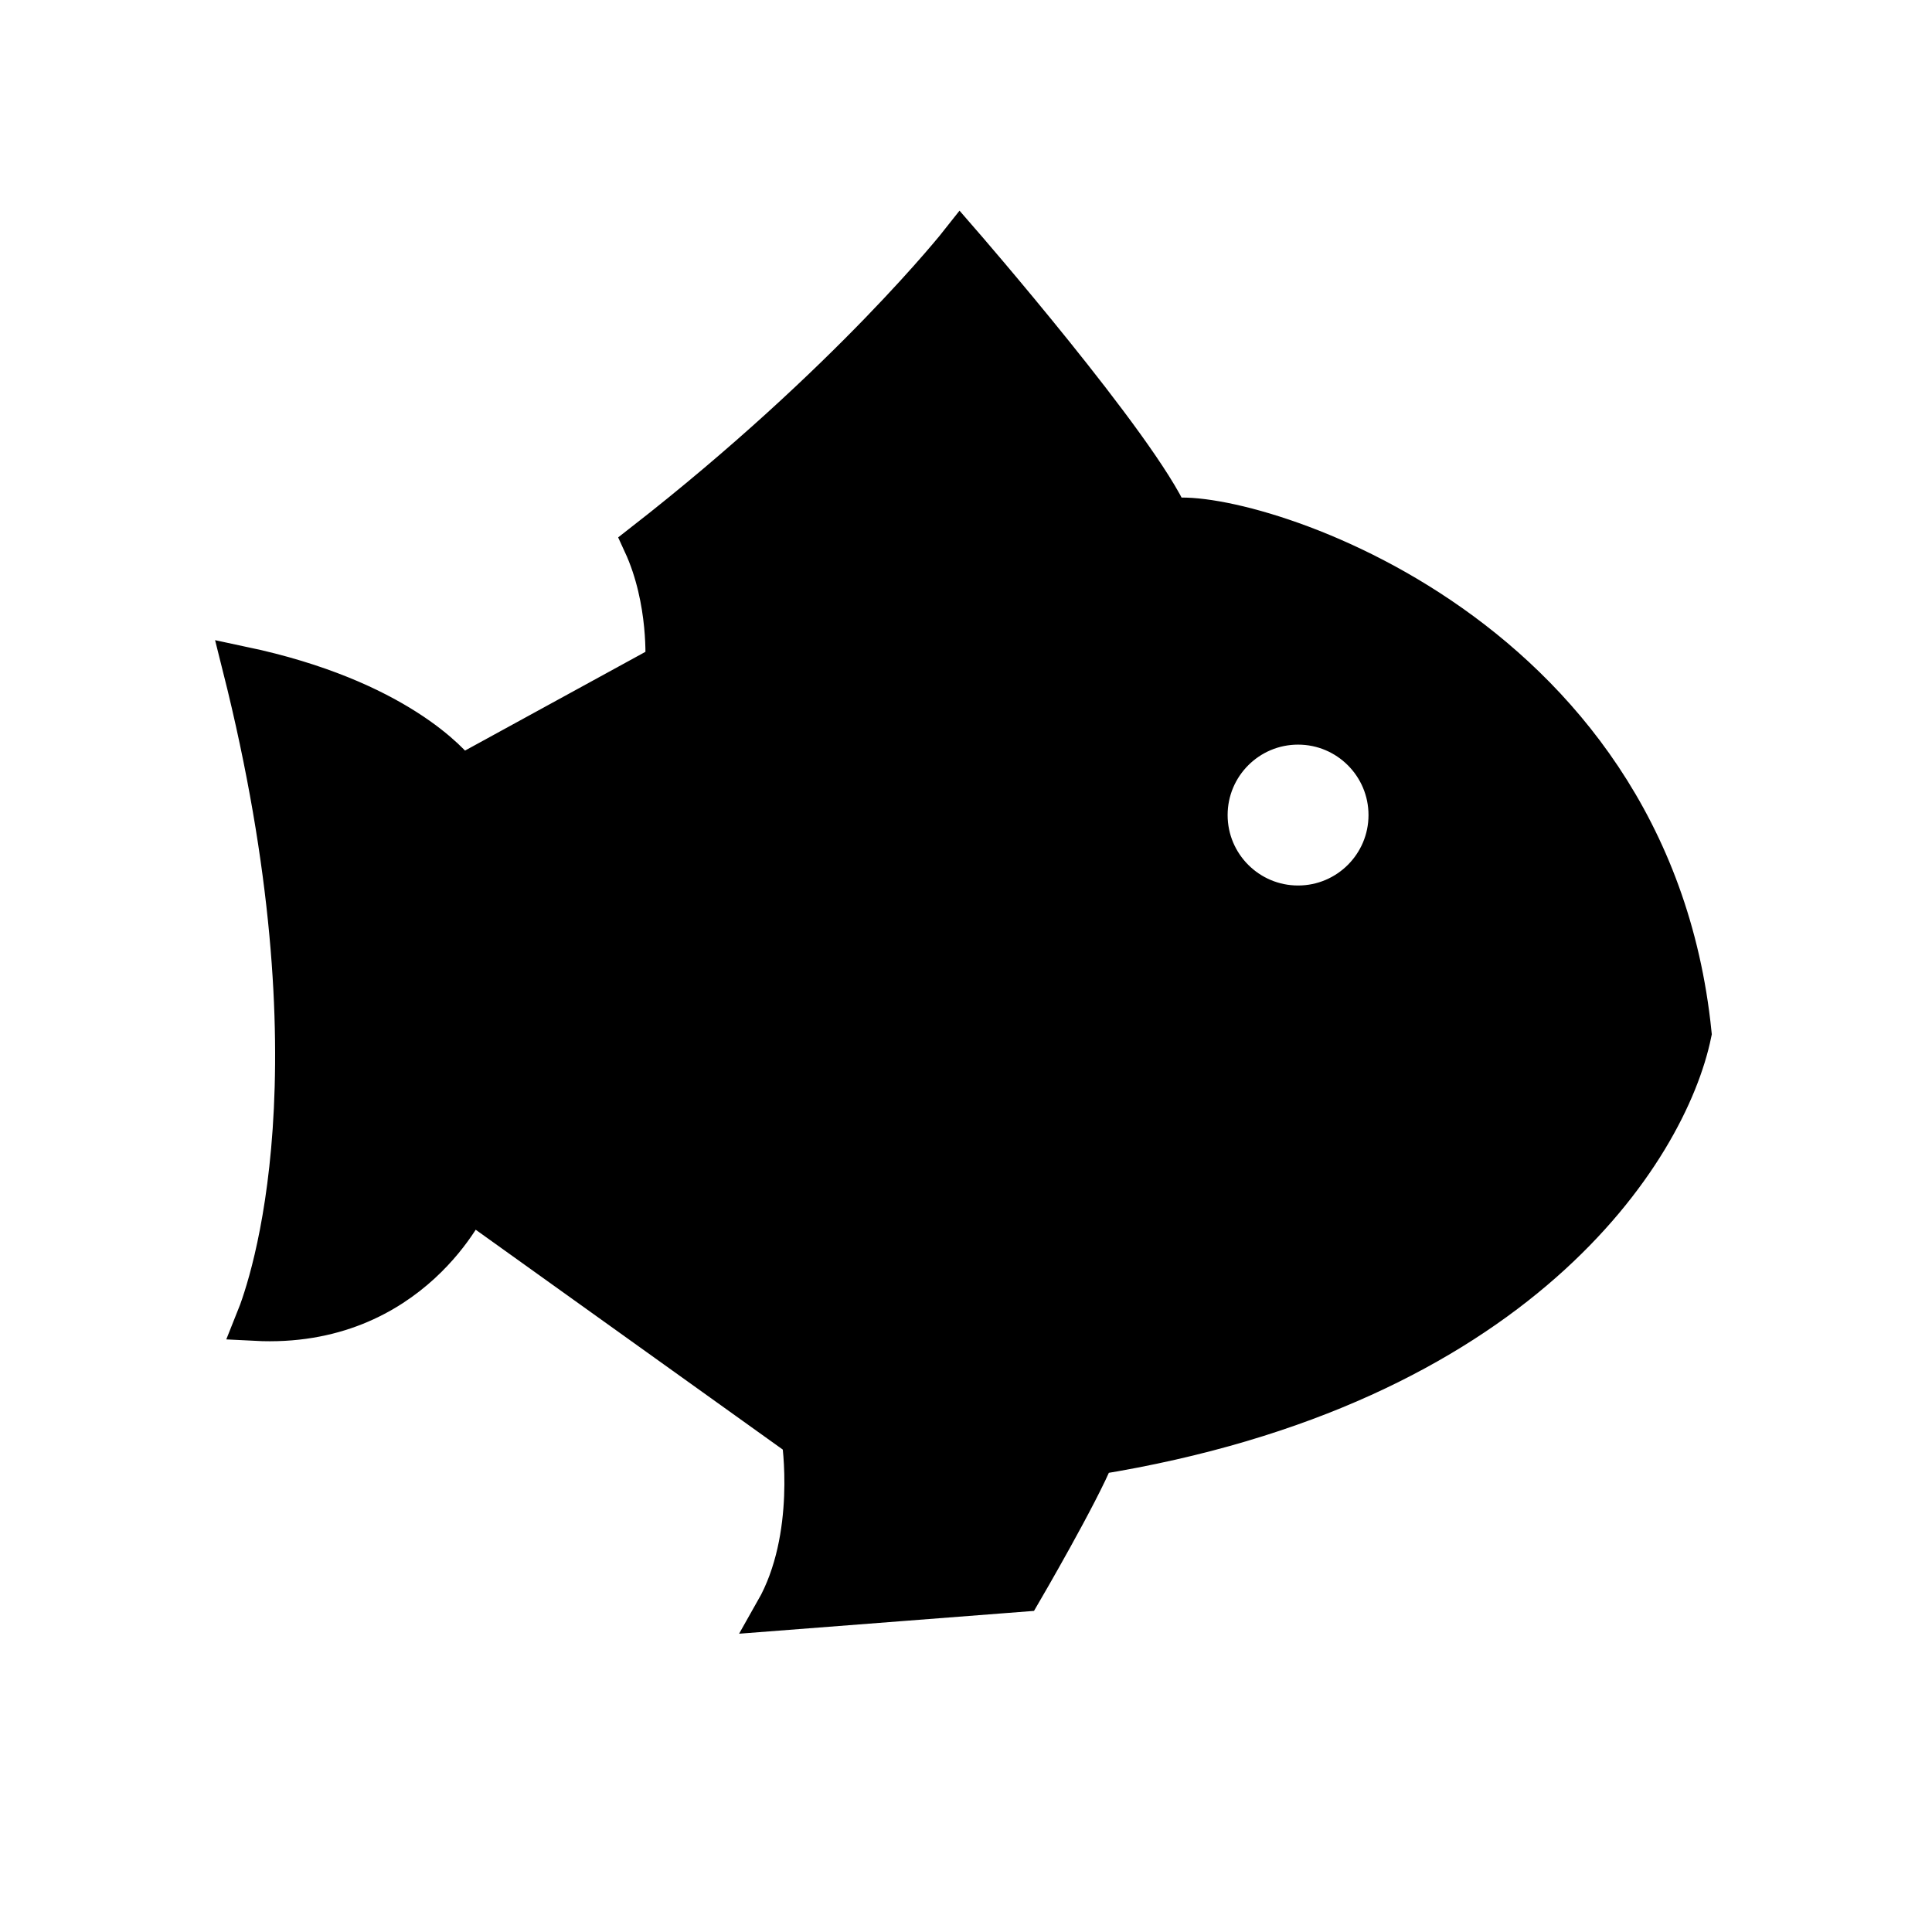
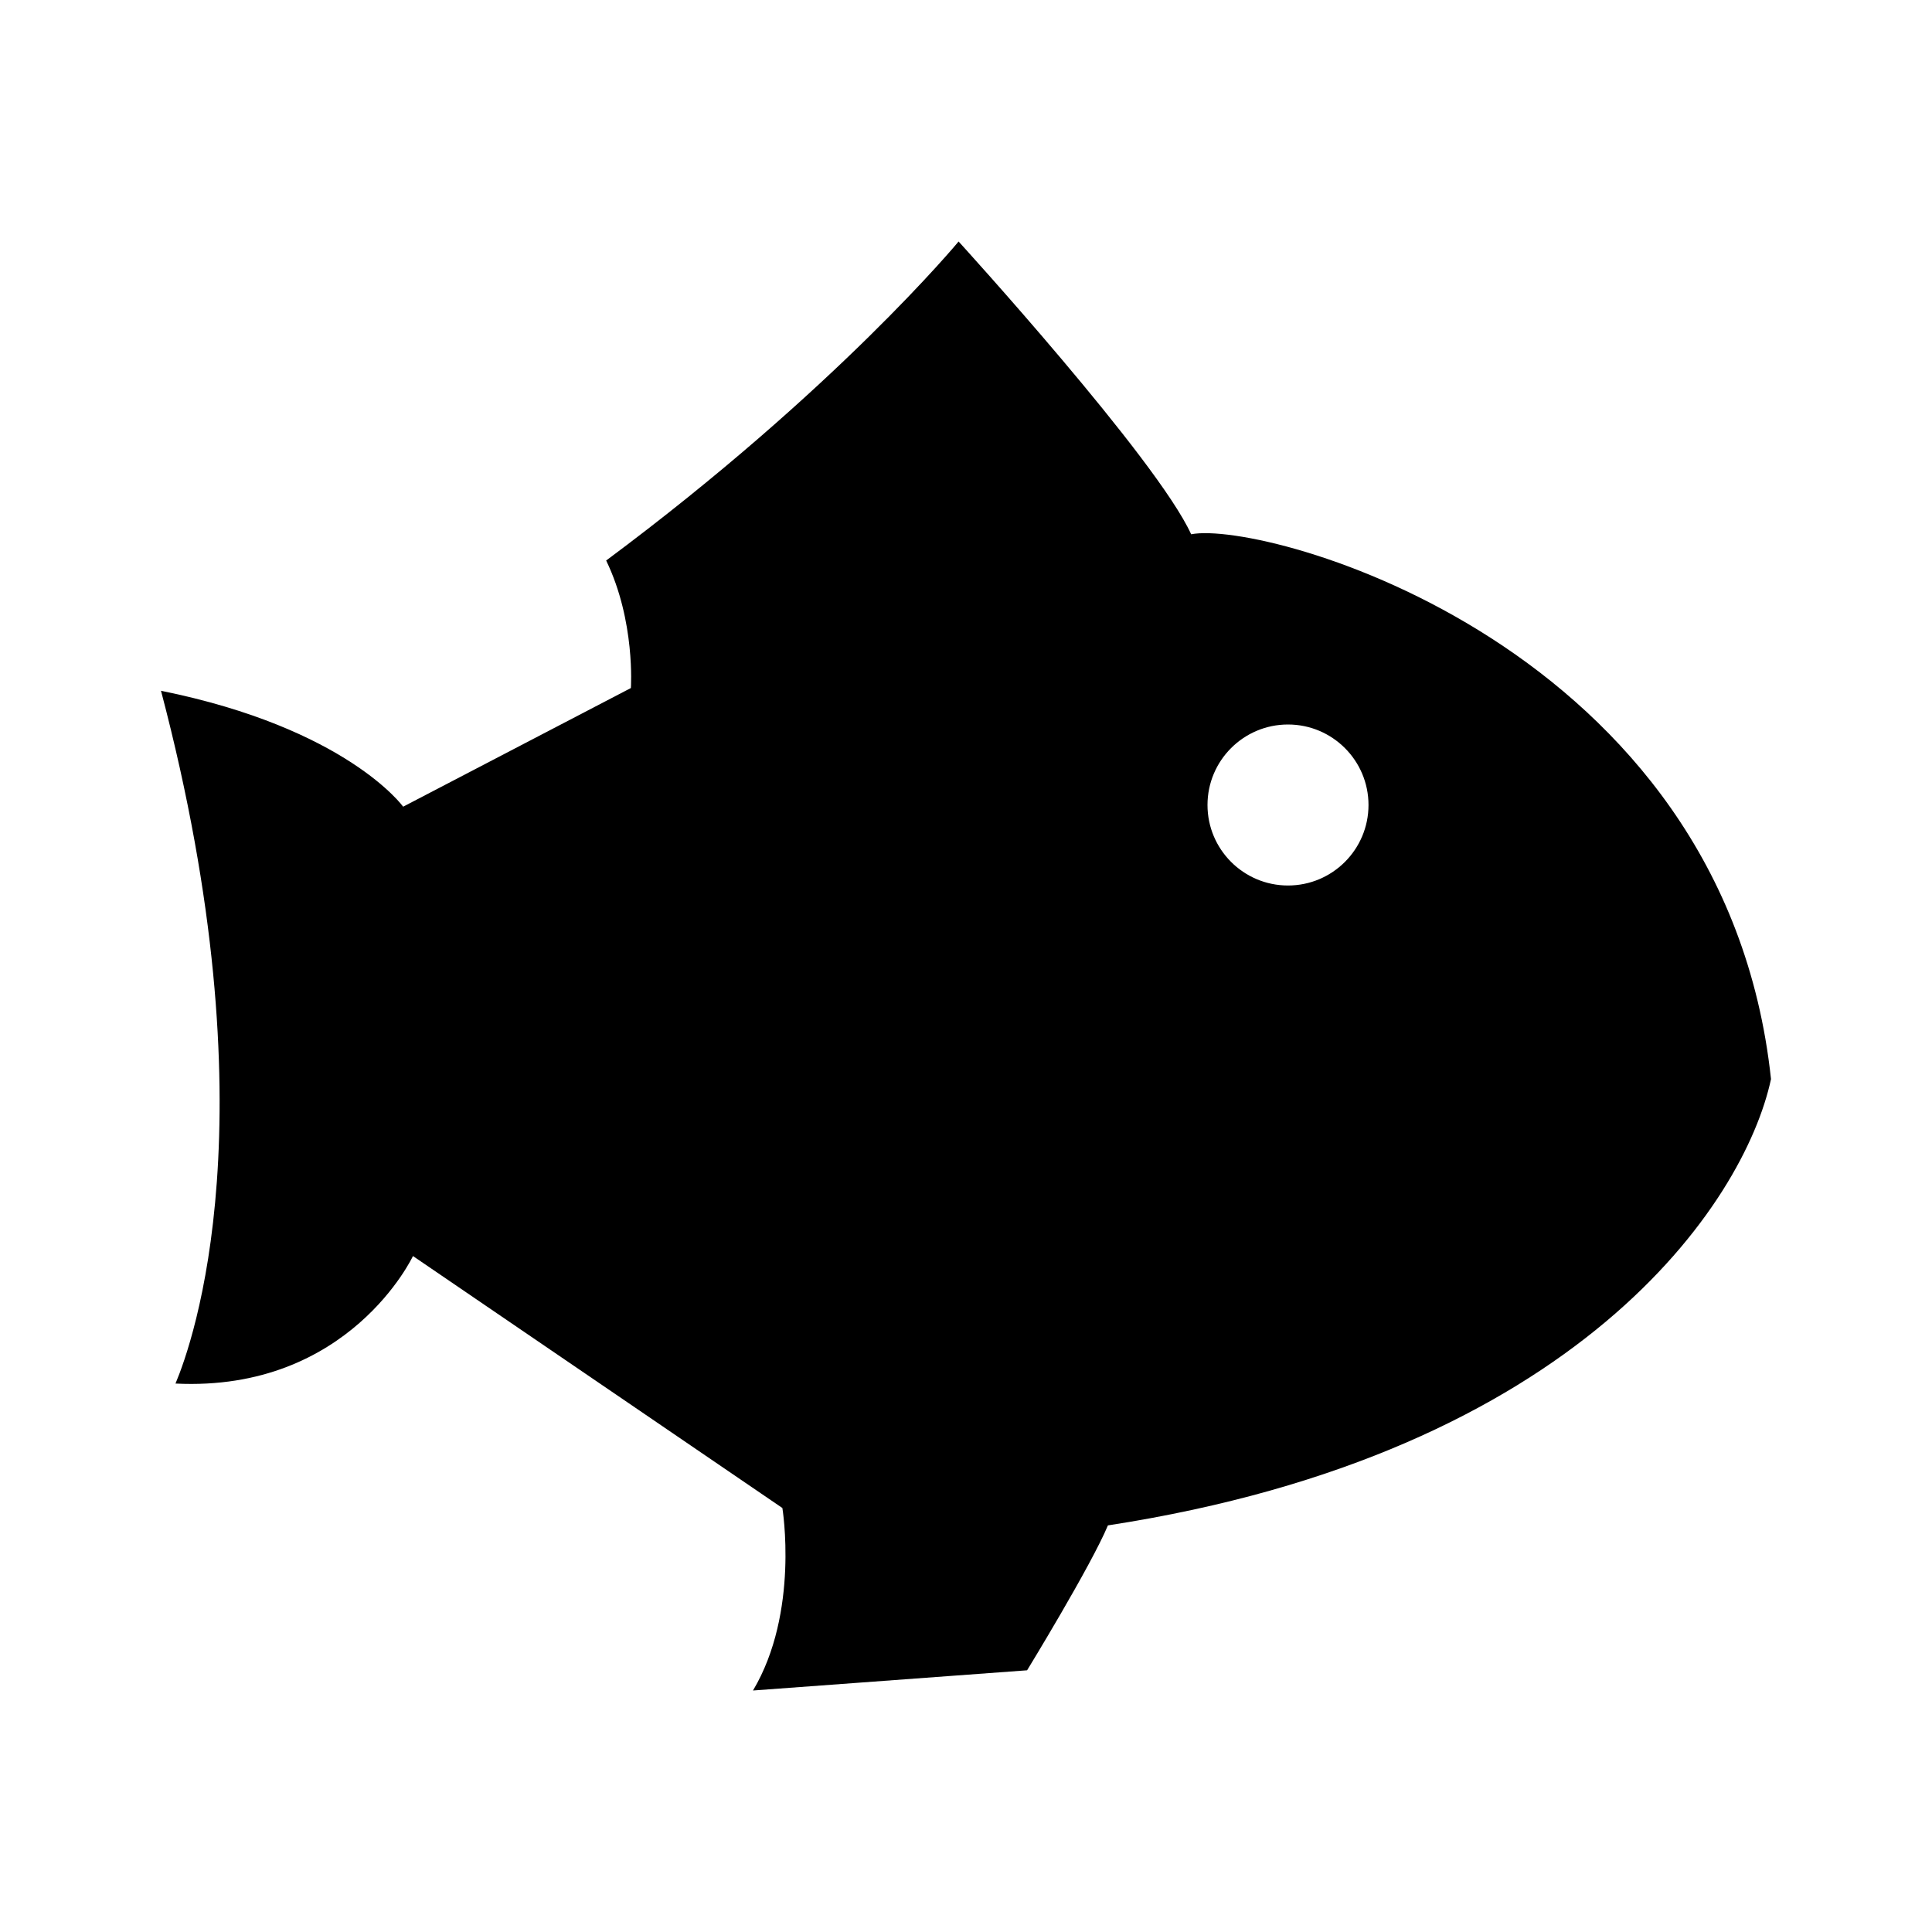
<svg xmlns="http://www.w3.org/2000/svg" width="24px" height="24px" viewBox="0 0 24 24" version="1.1">
-   <g id="Icon" stroke="none" stroke-width="1" fill="none" fill-rule="evenodd">
-     <path d="M11.929,3.009 C11.929,3.009 14.146,5.56 14.529,6.444 C15.35,6.273 20.493,7.736 21.012,12.836 C20.712,14.297 18.852,17.223 13.599,18.072 C13.409,18.548 12.695,19.772 12.695,19.772 C12.695,19.772 9.631,20.009 9.631,20.009 C10.152,19.092 9.959,17.868 9.959,17.868 C9.959,17.868 5.829,14.911 5.829,14.911 C5.829,14.911 5.118,16.508 3.174,16.407 C3.367,15.929 4.269,13.279 3.012,8.28 C4.932,8.687 5.614,9.501 5.708,9.624 L5.72,9.64 C5.72,9.64 8.265,8.247 8.265,8.247 C8.265,8.247 8.318,7.464 7.989,6.751 C10.563,4.744 11.929,3.009 11.929,3.009 Z M16.125,9 C15.504,9 15,9.504 15,10.125 C15,10.746 15.504,11.25 16.125,11.25 C16.746,11.25 17.25,10.746 17.25,10.125 C17.25,9.504 16.746,9 16.125,9 Z" id="Combined-Shape" stroke="#000000" stroke-width="0.5" fill="#000000" />
+   <g id="catches" stroke="none" stroke-width="1" fill="none" fill-rule="evenodd">
+     <g id="Fish-Icon" transform="translate(2, 3)" fill="#000000">
+       <path d="M9.908,0 C9.908,0 12.371,2.701 12.797,3.637 C13.709,3.456 19.424,5.005 20,10.405 C19.667,11.952 17.6,15.051 11.763,15.949 C11.552,16.453 10.759,17.749 10.759,17.749 C10.759,17.749 7.354,18 7.354,18 C7.933,17.029 7.719,15.733 7.719,15.733 C7.719,15.733 3.13,12.603 3.13,12.603 C3.13,12.603 2.339,14.293 0.18,14.187 C0.394,13.68 1.396,10.875 0,5.581 C2.31,6.048 3.008,7.021 3.008,7.021 C3.008,7.021 5.837,5.547 5.837,5.547 C5.837,5.547 5.895,4.717 5.53,3.963 C8.39,1.837 9.908,0 9.908,0 Z M14,6 C13.448,6 13,6.448 13,7 C13,7.552 13.448,8 14,8 C14.552,8 15,7.552 15,7 C15,6.448 14.552,6 14,6 Z" id="Catches" />
+     </g>
  </g>
</svg>
